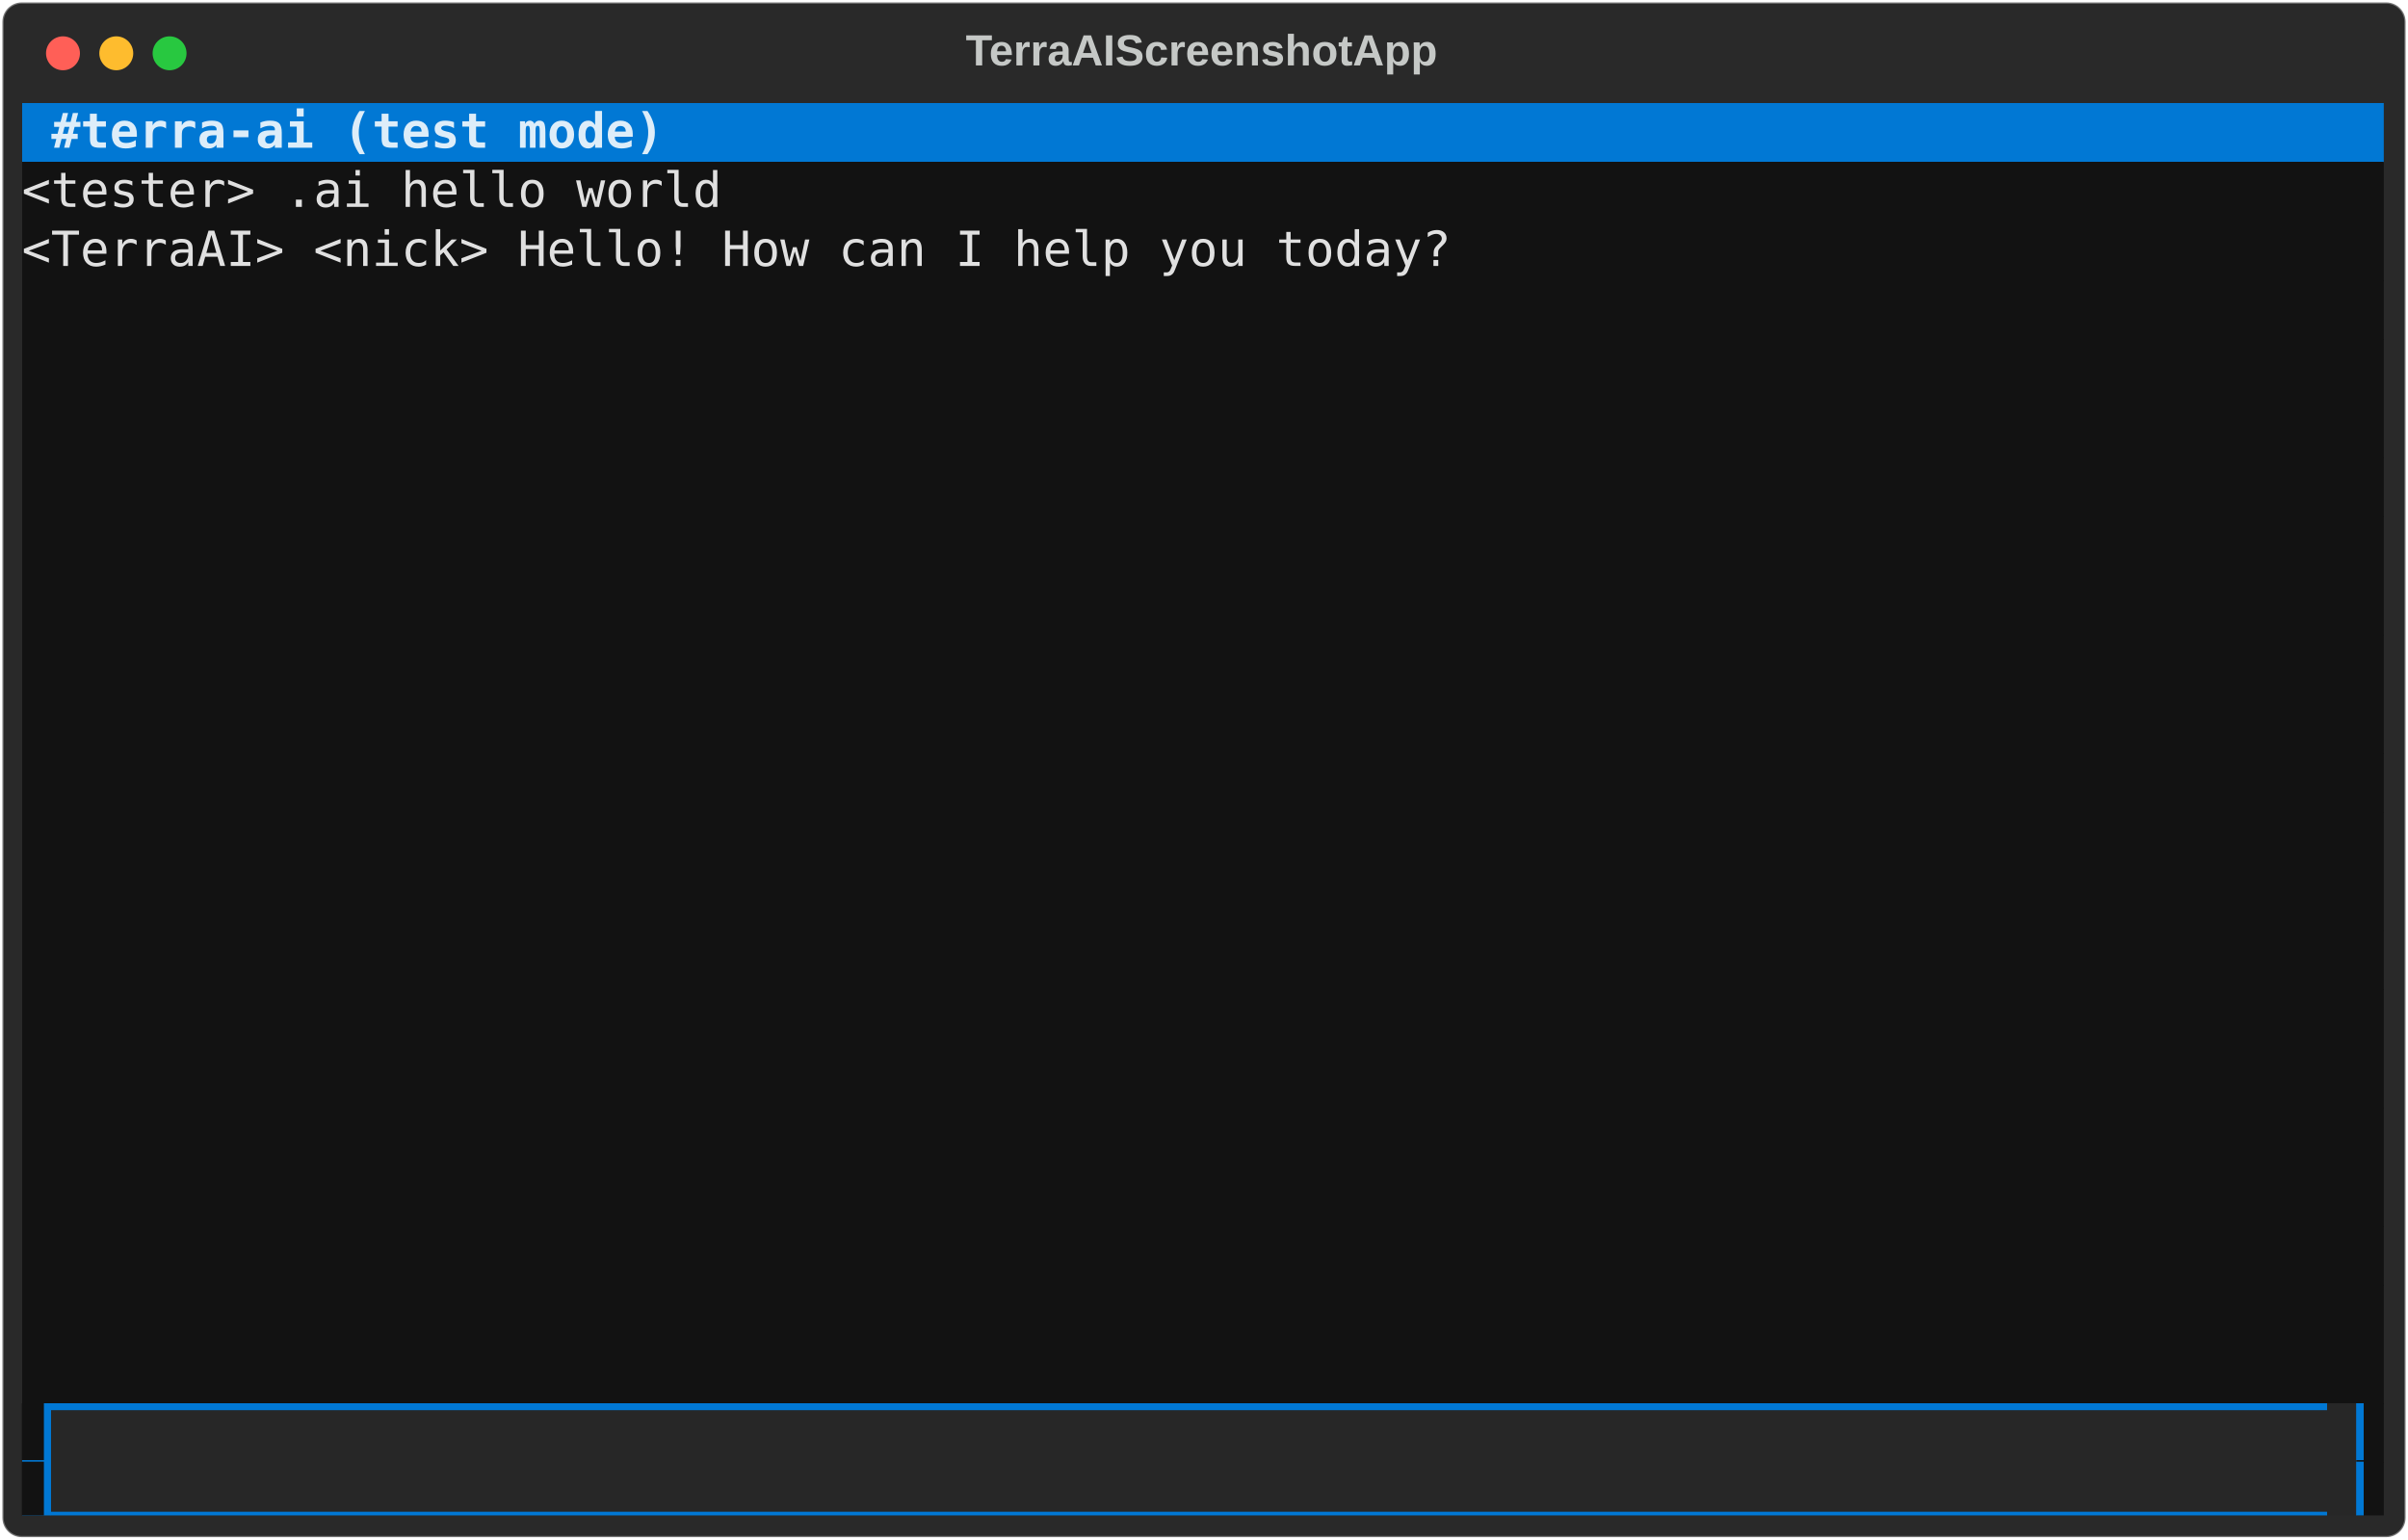
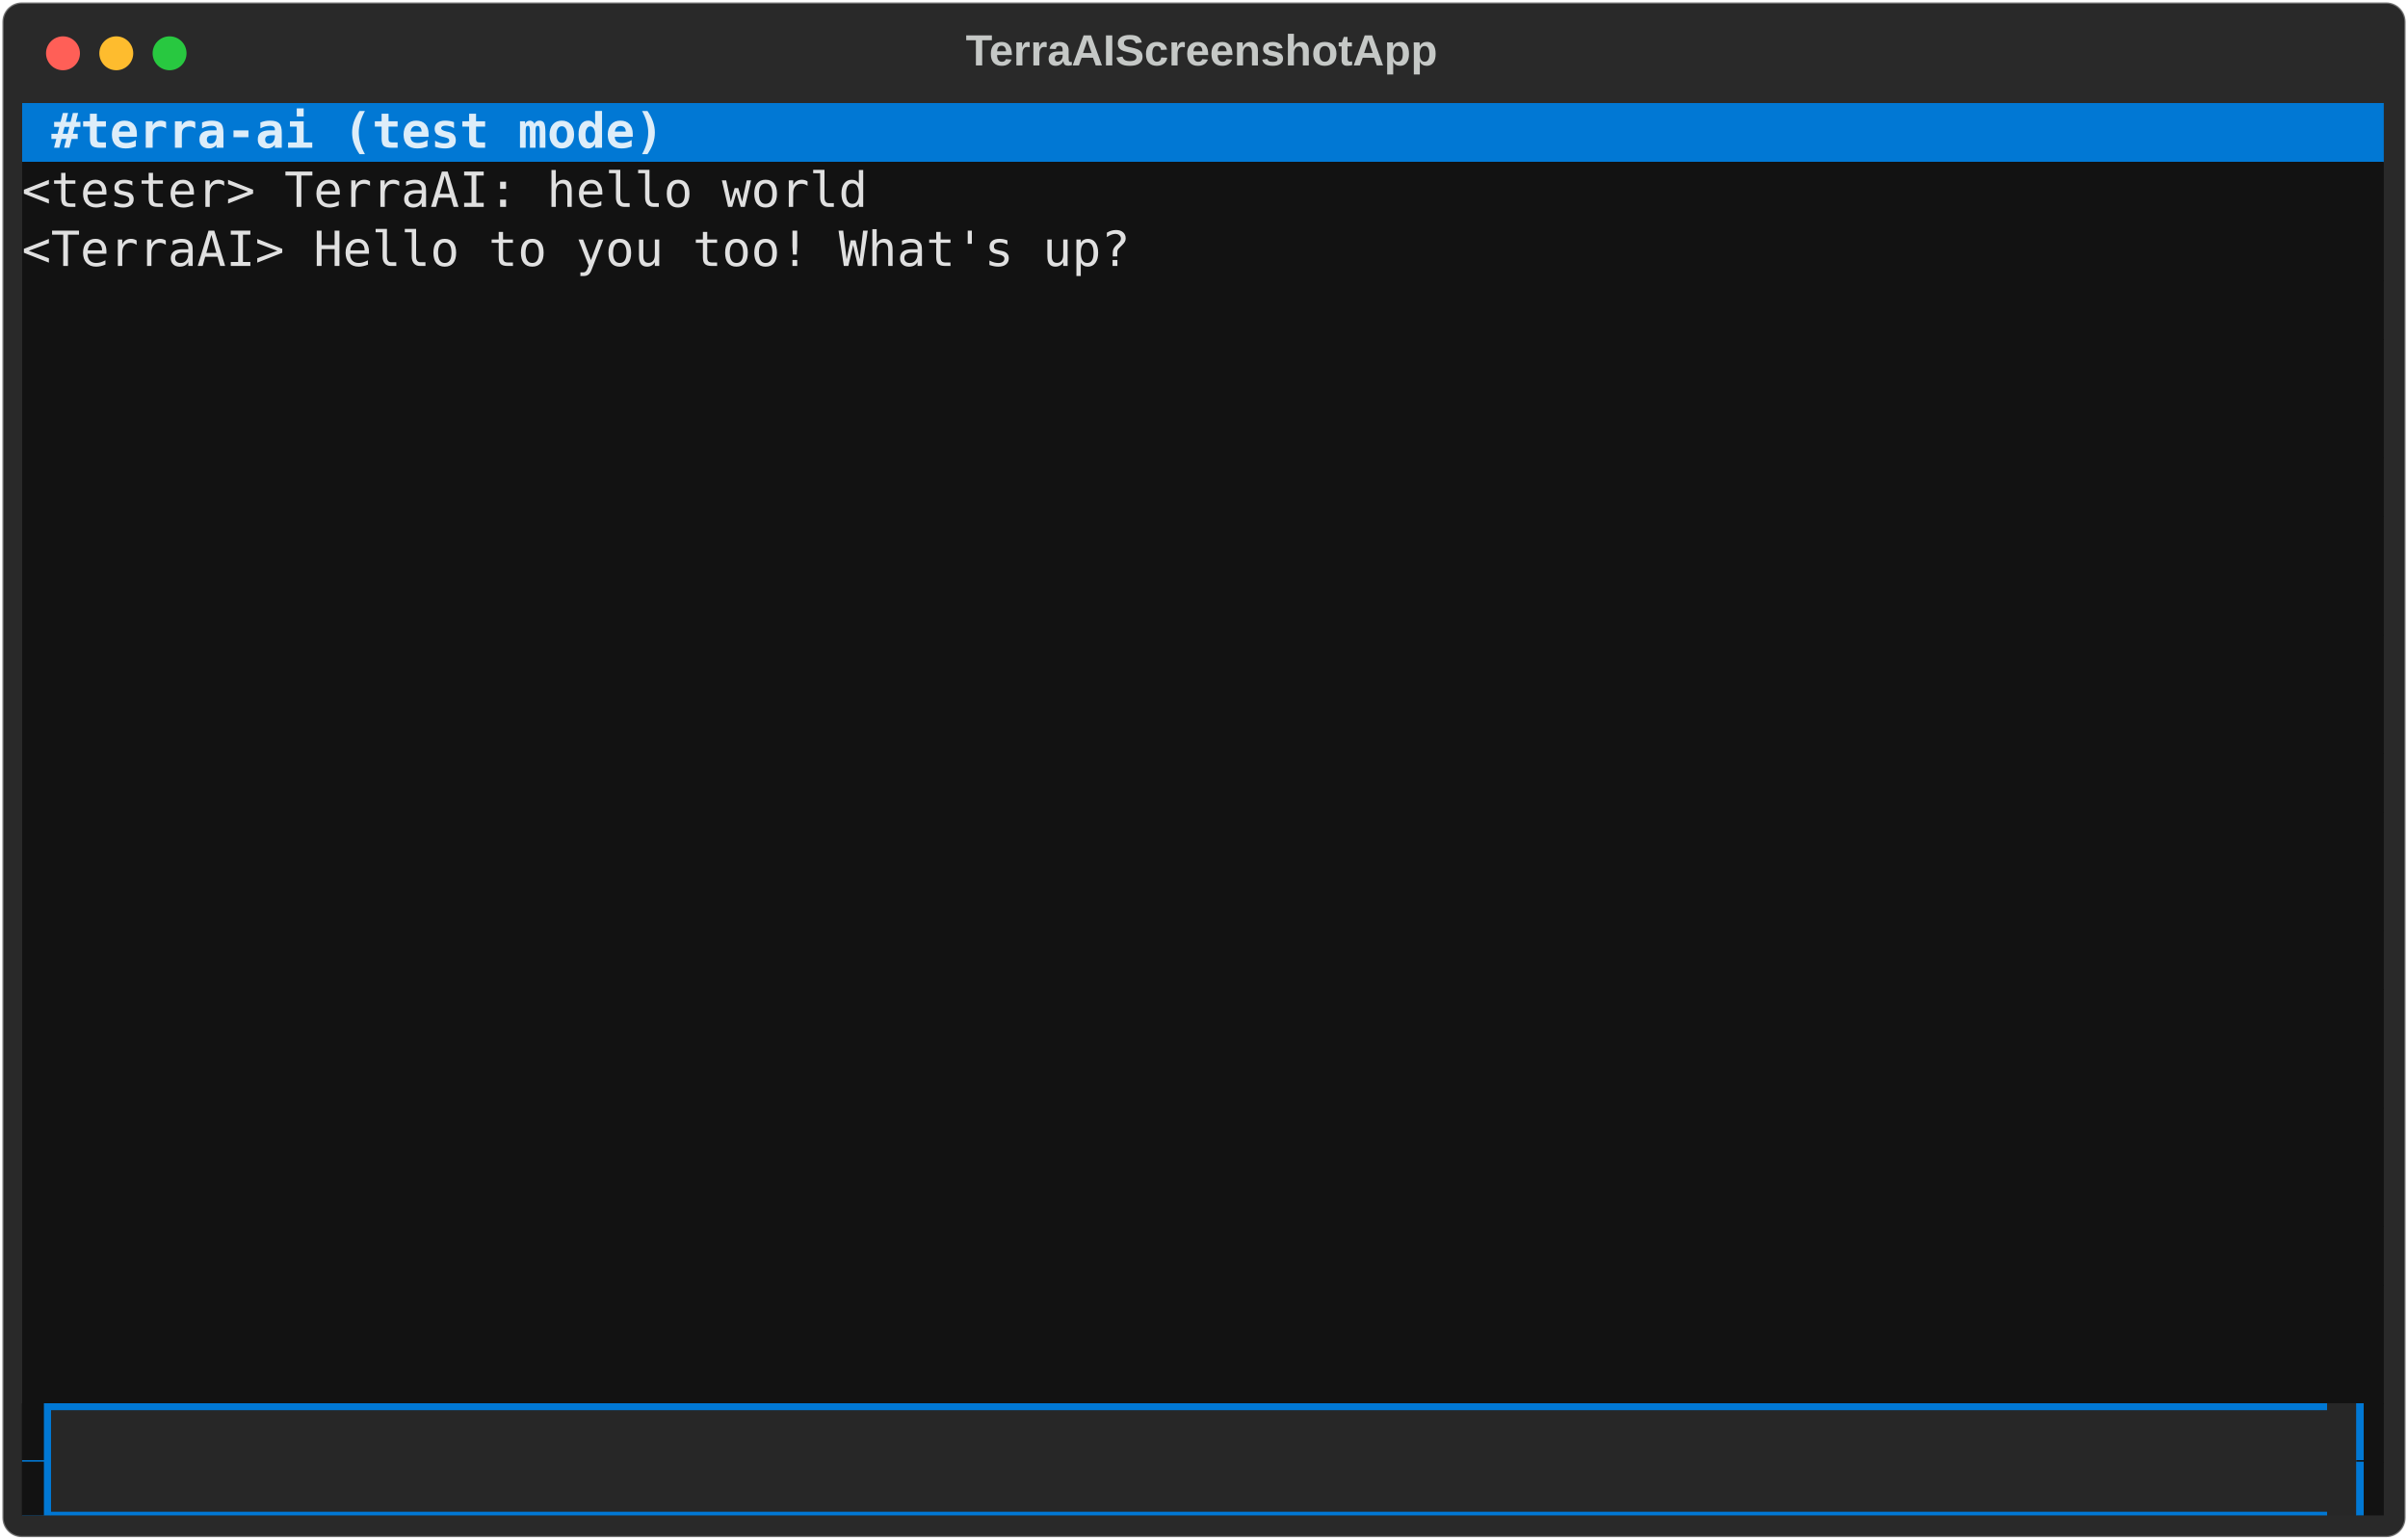
<svg xmlns="http://www.w3.org/2000/svg" class="rich-terminal" viewBox="0 0 994 635.6">
  <style>

    @font-face {
        font-family: "Fira Code";
        src: local("FiraCode-Regular"),
                url("https://cdnjs.cloudflare.com/ajax/libs/firacode/6.2.0/woff2/FiraCode-Regular.woff2") format("woff2"),
                url("https://cdnjs.cloudflare.com/ajax/libs/firacode/6.2.0/woff/FiraCode-Regular.woff") format("woff");
        font-style: normal;
        font-weight: 400;
    }
    @font-face {
        font-family: "Fira Code";
        src: local("FiraCode-Bold"),
                url("https://cdnjs.cloudflare.com/ajax/libs/firacode/6.2.0/woff2/FiraCode-Bold.woff2") format("woff2"),
                url("https://cdnjs.cloudflare.com/ajax/libs/firacode/6.2.0/woff/FiraCode-Bold.woff") format("woff");
        font-style: bold;
        font-weight: 700;
    }

-     .terminal-97175824-matrix {
+     .terminal-3835152390-matrix {
        font-family: Fira Code, monospace;
        font-size: 20px;
        line-height: 24.4px;
        font-variant-east-asian: full-width;
    }

-     .terminal-97175824-title {
+     .terminal-3835152390-title {
        font-size: 18px;
        font-weight: bold;
        font-family: arial;
    }

-     .terminal-97175824-r1 { fill: #c5c8c6 }
- .terminal-97175824-r2 { fill: #ddedf9;font-weight: bold }
- .terminal-97175824-r3 { fill: #e0e0e0 }
- .terminal-97175824-r4 { fill: #121212 }
- .terminal-97175824-r5 { fill: #0178d4 }
+     .terminal-3835152390-r1 { fill: #c5c8c6 }
+ .terminal-3835152390-r2 { fill: #ddedf9;font-weight: bold }
+ .terminal-3835152390-r3 { fill: #e0e0e0 }
+ .terminal-3835152390-r4 { fill: #121212 }
+ .terminal-3835152390-r5 { fill: #0178d4 }
    </style>
  <defs>
-     <clipPath id="terminal-97175824-clip-terminal">
+     <clipPath id="terminal-3835152390-clip-terminal">
      <rect x="0" y="0" width="975.0" height="584.6" />
    </clipPath>
-     <clipPath id="terminal-97175824-line-0">
+     <clipPath id="terminal-3835152390-line-0">
      <rect x="0" y="1.5" width="976" height="24.65" />
    </clipPath>
-     <clipPath id="terminal-97175824-line-1">
+     <clipPath id="terminal-3835152390-line-1">
      <rect x="0" y="25.9" width="976" height="24.65" />
    </clipPath>
-     <clipPath id="terminal-97175824-line-2">
+     <clipPath id="terminal-3835152390-line-2">
      <rect x="0" y="50.3" width="976" height="24.65" />
    </clipPath>
-     <clipPath id="terminal-97175824-line-3">
+     <clipPath id="terminal-3835152390-line-3">
      <rect x="0" y="74.7" width="976" height="24.65" />
    </clipPath>
-     <clipPath id="terminal-97175824-line-4">
+     <clipPath id="terminal-3835152390-line-4">
      <rect x="0" y="99.1" width="976" height="24.65" />
    </clipPath>
-     <clipPath id="terminal-97175824-line-5">
+     <clipPath id="terminal-3835152390-line-5">
      <rect x="0" y="123.5" width="976" height="24.65" />
    </clipPath>
-     <clipPath id="terminal-97175824-line-6">
+     <clipPath id="terminal-3835152390-line-6">
      <rect x="0" y="147.9" width="976" height="24.65" />
    </clipPath>
-     <clipPath id="terminal-97175824-line-7">
+     <clipPath id="terminal-3835152390-line-7">
      <rect x="0" y="172.3" width="976" height="24.65" />
    </clipPath>
-     <clipPath id="terminal-97175824-line-8">
+     <clipPath id="terminal-3835152390-line-8">
      <rect x="0" y="196.7" width="976" height="24.65" />
    </clipPath>
-     <clipPath id="terminal-97175824-line-9">
+     <clipPath id="terminal-3835152390-line-9">
      <rect x="0" y="221.1" width="976" height="24.65" />
    </clipPath>
-     <clipPath id="terminal-97175824-line-10">
+     <clipPath id="terminal-3835152390-line-10">
      <rect x="0" y="245.5" width="976" height="24.65" />
    </clipPath>
-     <clipPath id="terminal-97175824-line-11">
+     <clipPath id="terminal-3835152390-line-11">
      <rect x="0" y="269.9" width="976" height="24.65" />
    </clipPath>
-     <clipPath id="terminal-97175824-line-12">
+     <clipPath id="terminal-3835152390-line-12">
      <rect x="0" y="294.3" width="976" height="24.65" />
    </clipPath>
-     <clipPath id="terminal-97175824-line-13">
+     <clipPath id="terminal-3835152390-line-13">
      <rect x="0" y="318.7" width="976" height="24.65" />
    </clipPath>
-     <clipPath id="terminal-97175824-line-14">
+     <clipPath id="terminal-3835152390-line-14">
      <rect x="0" y="343.1" width="976" height="24.65" />
    </clipPath>
-     <clipPath id="terminal-97175824-line-15">
+     <clipPath id="terminal-3835152390-line-15">
      <rect x="0" y="367.5" width="976" height="24.65" />
    </clipPath>
-     <clipPath id="terminal-97175824-line-16">
+     <clipPath id="terminal-3835152390-line-16">
      <rect x="0" y="391.9" width="976" height="24.65" />
    </clipPath>
-     <clipPath id="terminal-97175824-line-17">
+     <clipPath id="terminal-3835152390-line-17">
      <rect x="0" y="416.3" width="976" height="24.65" />
    </clipPath>
-     <clipPath id="terminal-97175824-line-18">
+     <clipPath id="terminal-3835152390-line-18">
      <rect x="0" y="440.7" width="976" height="24.65" />
    </clipPath>
-     <clipPath id="terminal-97175824-line-19">
+     <clipPath id="terminal-3835152390-line-19">
      <rect x="0" y="465.1" width="976" height="24.65" />
    </clipPath>
-     <clipPath id="terminal-97175824-line-20">
+     <clipPath id="terminal-3835152390-line-20">
      <rect x="0" y="489.5" width="976" height="24.65" />
    </clipPath>
-     <clipPath id="terminal-97175824-line-21">
+     <clipPath id="terminal-3835152390-line-21">
      <rect x="0" y="513.9" width="976" height="24.65" />
    </clipPath>
-     <clipPath id="terminal-97175824-line-22">
+     <clipPath id="terminal-3835152390-line-22">
      <rect x="0" y="538.3" width="976" height="24.65" />
    </clipPath>
  </defs>
  <rect fill="#292929" stroke="rgba(255,255,255,0.35)" stroke-width="1" x="1" y="1" width="992" height="633.6" rx="8" />
-   <text class="terminal-97175824-title" fill="#c5c8c6" text-anchor="middle" x="496" y="27">TerraAIScreenshotApp</text>
+   <text class="terminal-3835152390-title" fill="#c5c8c6" text-anchor="middle" x="496" y="27">TerraAIScreenshotApp</text>
  <g transform="translate(26,22)">
    <circle cx="0" cy="0" r="7" fill="#ff5f57" />
    <circle cx="22" cy="0" r="7" fill="#febc2e" />
    <circle cx="44" cy="0" r="7" fill="#28c840" />
  </g>
-   <g transform="translate(9, 41)" clip-path="url(#terminal-97175824-clip-terminal)">
+   <g transform="translate(9, 41)" clip-path="url(#terminal-3835152390-clip-terminal)">
    <rect fill="#0178d4" x="0" y="1.5" width="12.2" height="24.65" shape-rendering="crispEdges" />
    <rect fill="#0178d4" x="12.2" y="1.5" width="256.2" height="24.65" shape-rendering="crispEdges" />
    <rect fill="#0178d4" x="268.4" y="1.5" width="695.4" height="24.65" shape-rendering="crispEdges" />
    <rect fill="#0178d4" x="963.8" y="1.5" width="12.2" height="24.65" shape-rendering="crispEdges" />
-     <rect fill="#121212" x="0" y="25.9" width="292.8" height="24.65" shape-rendering="crispEdges" />
-     <rect fill="#121212" x="292.8" y="25.9" width="683.2" height="24.65" shape-rendering="crispEdges" />
-     <rect fill="#121212" x="0" y="50.3" width="597.8" height="24.65" shape-rendering="crispEdges" />
-     <rect fill="#121212" x="597.8" y="50.3" width="378.2" height="24.65" shape-rendering="crispEdges" />
+     <rect fill="#121212" x="0" y="25.9" width="353.8" height="24.65" shape-rendering="crispEdges" />
+     <rect fill="#121212" x="353.8" y="25.9" width="622.2" height="24.65" shape-rendering="crispEdges" />
+     <rect fill="#121212" x="0" y="50.3" width="463.6" height="24.65" shape-rendering="crispEdges" />
+     <rect fill="#121212" x="463.6" y="50.3" width="512.4" height="24.65" shape-rendering="crispEdges" />
    <rect fill="#121212" x="0" y="74.7" width="976" height="24.65" shape-rendering="crispEdges" />
    <rect fill="#121212" x="0" y="99.1" width="976" height="24.65" shape-rendering="crispEdges" />
    <rect fill="#121212" x="0" y="123.5" width="976" height="24.65" shape-rendering="crispEdges" />
    <rect fill="#121212" x="0" y="147.9" width="976" height="24.65" shape-rendering="crispEdges" />
    <rect fill="#121212" x="0" y="172.3" width="976" height="24.65" shape-rendering="crispEdges" />
    <rect fill="#121212" x="0" y="196.7" width="976" height="24.65" shape-rendering="crispEdges" />
    <rect fill="#121212" x="0" y="221.1" width="976" height="24.65" shape-rendering="crispEdges" />
    <rect fill="#121212" x="0" y="245.5" width="976" height="24.65" shape-rendering="crispEdges" />
    <rect fill="#121212" x="0" y="269.9" width="976" height="24.65" shape-rendering="crispEdges" />
    <rect fill="#121212" x="0" y="294.3" width="976" height="24.65" shape-rendering="crispEdges" />
    <rect fill="#121212" x="0" y="318.7" width="976" height="24.65" shape-rendering="crispEdges" />
    <rect fill="#121212" x="0" y="343.1" width="976" height="24.65" shape-rendering="crispEdges" />
    <rect fill="#121212" x="0" y="367.5" width="976" height="24.65" shape-rendering="crispEdges" />
    <rect fill="#121212" x="0" y="391.9" width="976" height="24.65" shape-rendering="crispEdges" />
    <rect fill="#121212" x="0" y="416.3" width="976" height="24.65" shape-rendering="crispEdges" />
    <rect fill="#121212" x="0" y="440.7" width="976" height="24.65" shape-rendering="crispEdges" />
    <rect fill="#121212" x="0" y="465.1" width="976" height="24.65" shape-rendering="crispEdges" />
    <rect fill="#121212" x="0" y="489.5" width="976" height="24.65" shape-rendering="crispEdges" />
    <rect fill="#121212" x="0" y="513.9" width="976" height="24.65" shape-rendering="crispEdges" />
    <rect fill="#0178d4" x="0" y="538.3" width="12.2" height="24.65" shape-rendering="crispEdges" />
    <rect fill="#272727" x="12.2" y="538.3" width="951.6" height="24.65" shape-rendering="crispEdges" />
    <rect fill="#121212" x="963.8" y="538.3" width="12.2" height="24.65" shape-rendering="crispEdges" />
    <rect fill="#0178d4" x="0" y="562.7" width="12.2" height="24.65" shape-rendering="crispEdges" />
    <rect fill="#272727" x="12.2" y="562.7" width="951.6" height="24.65" shape-rendering="crispEdges" />
    <rect fill="#121212" x="963.8" y="562.7" width="12.2" height="24.65" shape-rendering="crispEdges" />
-     <g class="terminal-97175824-matrix">
-       <text class="terminal-97175824-r2" x="12.2" y="20" textLength="256.2" clip-path="url(#terminal-97175824-line-0)">#terra-ai (test mode)</text>
-       <text class="terminal-97175824-r1" x="976" y="20" textLength="12.2" clip-path="url(#terminal-97175824-line-0)">
- </text>
-       <text class="terminal-97175824-r3" x="0" y="44.4" textLength="292.8" clip-path="url(#terminal-97175824-line-1)">&lt;tester&gt; .ai hello world</text>
-       <text class="terminal-97175824-r1" x="976" y="44.4" textLength="12.2" clip-path="url(#terminal-97175824-line-1)">
- </text>
-       <text class="terminal-97175824-r3" x="0" y="68.8" textLength="597.8" clip-path="url(#terminal-97175824-line-2)">&lt;TerraAI&gt; &lt;nick&gt; Hello! How can I help you today?</text>
-       <text class="terminal-97175824-r1" x="976" y="68.8" textLength="12.2" clip-path="url(#terminal-97175824-line-2)">
- </text>
-       <text class="terminal-97175824-r1" x="976" y="93.2" textLength="12.2" clip-path="url(#terminal-97175824-line-3)">
- </text>
-       <text class="terminal-97175824-r1" x="976" y="117.6" textLength="12.2" clip-path="url(#terminal-97175824-line-4)">
- </text>
-       <text class="terminal-97175824-r1" x="976" y="142" textLength="12.2" clip-path="url(#terminal-97175824-line-5)">
- </text>
-       <text class="terminal-97175824-r1" x="976" y="166.4" textLength="12.2" clip-path="url(#terminal-97175824-line-6)">
- </text>
-       <text class="terminal-97175824-r1" x="976" y="190.8" textLength="12.2" clip-path="url(#terminal-97175824-line-7)">
- </text>
-       <text class="terminal-97175824-r1" x="976" y="215.2" textLength="12.2" clip-path="url(#terminal-97175824-line-8)">
- </text>
-       <text class="terminal-97175824-r1" x="976" y="239.6" textLength="12.2" clip-path="url(#terminal-97175824-line-9)">
- </text>
-       <text class="terminal-97175824-r1" x="976" y="264" textLength="12.2" clip-path="url(#terminal-97175824-line-10)">
- </text>
-       <text class="terminal-97175824-r1" x="976" y="288.4" textLength="12.2" clip-path="url(#terminal-97175824-line-11)">
- </text>
-       <text class="terminal-97175824-r1" x="976" y="312.8" textLength="12.2" clip-path="url(#terminal-97175824-line-12)">
- </text>
-       <text class="terminal-97175824-r1" x="976" y="337.2" textLength="12.2" clip-path="url(#terminal-97175824-line-13)">
- </text>
-       <text class="terminal-97175824-r1" x="976" y="361.6" textLength="12.2" clip-path="url(#terminal-97175824-line-14)">
- </text>
-       <text class="terminal-97175824-r1" x="976" y="386" textLength="12.2" clip-path="url(#terminal-97175824-line-15)">
- </text>
-       <text class="terminal-97175824-r1" x="976" y="410.4" textLength="12.2" clip-path="url(#terminal-97175824-line-16)">
- </text>
-       <text class="terminal-97175824-r1" x="976" y="434.8" textLength="12.2" clip-path="url(#terminal-97175824-line-17)">
- </text>
-       <text class="terminal-97175824-r1" x="976" y="459.2" textLength="12.2" clip-path="url(#terminal-97175824-line-18)">
- </text>
-       <text class="terminal-97175824-r1" x="976" y="483.6" textLength="12.2" clip-path="url(#terminal-97175824-line-19)">
- </text>
-       <text class="terminal-97175824-r1" x="976" y="508" textLength="12.2" clip-path="url(#terminal-97175824-line-20)">
- </text>
-       <text class="terminal-97175824-r1" x="976" y="532.4" textLength="12.2" clip-path="url(#terminal-97175824-line-21)">
- </text>
-       <text class="terminal-97175824-r4" x="0" y="556.8" textLength="12.2" clip-path="url(#terminal-97175824-line-22)">▊</text>
-       <text class="terminal-97175824-r5" x="12.2" y="556.8" textLength="951.6" clip-path="url(#terminal-97175824-line-22)">▔▔▔▔▔▔▔▔▔▔▔▔▔▔▔▔▔▔▔▔▔▔▔▔▔▔▔▔▔▔▔▔▔▔▔▔▔▔▔▔▔▔▔▔▔▔▔▔▔▔▔▔▔▔▔▔▔▔▔▔▔▔▔▔▔▔▔▔▔▔▔▔▔▔▔▔▔▔</text>
-       <text class="terminal-97175824-r5" x="963.8" y="556.8" textLength="12.2" clip-path="url(#terminal-97175824-line-22)">▎</text>
-       <text class="terminal-97175824-r1" x="976" y="556.8" textLength="12.2" clip-path="url(#terminal-97175824-line-22)">
- </text>
-       <text class="terminal-97175824-r4" x="0" y="581.2" textLength="12.2" clip-path="url(#terminal-97175824-line-23)">▊</text>
-       <text class="terminal-97175824-r5" x="12.2" y="581.2" textLength="951.6" clip-path="url(#terminal-97175824-line-23)">▁▁▁▁▁▁▁▁▁▁▁▁▁▁▁▁▁▁▁▁▁▁▁▁▁▁▁▁▁▁▁▁▁▁▁▁▁▁▁▁▁▁▁▁▁▁▁▁▁▁▁▁▁▁▁▁▁▁▁▁▁▁▁▁▁▁▁▁▁▁▁▁▁▁▁▁▁▁</text>
-       <text class="terminal-97175824-r5" x="963.8" y="581.2" textLength="12.2" clip-path="url(#terminal-97175824-line-23)">▎</text>
+     <g class="terminal-3835152390-matrix">
+       <text class="terminal-3835152390-r2" x="12.2" y="20" textLength="256.2" clip-path="url(#terminal-3835152390-line-0)">#terra-ai (test mode)</text>
+       <text class="terminal-3835152390-r1" x="976" y="20" textLength="12.2" clip-path="url(#terminal-3835152390-line-0)">
+ </text>
+       <text class="terminal-3835152390-r3" x="0" y="44.4" textLength="353.8" clip-path="url(#terminal-3835152390-line-1)">&lt;tester&gt; TerraAI: hello world</text>
+       <text class="terminal-3835152390-r1" x="976" y="44.4" textLength="12.2" clip-path="url(#terminal-3835152390-line-1)">
+ </text>
+       <text class="terminal-3835152390-r3" x="0" y="68.8" textLength="463.6" clip-path="url(#terminal-3835152390-line-2)">&lt;TerraAI&gt; Hello to you too! What's up?</text>
+       <text class="terminal-3835152390-r1" x="976" y="68.8" textLength="12.2" clip-path="url(#terminal-3835152390-line-2)">
+ </text>
+       <text class="terminal-3835152390-r1" x="976" y="93.2" textLength="12.2" clip-path="url(#terminal-3835152390-line-3)">
+ </text>
+       <text class="terminal-3835152390-r1" x="976" y="117.6" textLength="12.2" clip-path="url(#terminal-3835152390-line-4)">
+ </text>
+       <text class="terminal-3835152390-r1" x="976" y="142" textLength="12.2" clip-path="url(#terminal-3835152390-line-5)">
+ </text>
+       <text class="terminal-3835152390-r1" x="976" y="166.4" textLength="12.2" clip-path="url(#terminal-3835152390-line-6)">
+ </text>
+       <text class="terminal-3835152390-r1" x="976" y="190.8" textLength="12.2" clip-path="url(#terminal-3835152390-line-7)">
+ </text>
+       <text class="terminal-3835152390-r1" x="976" y="215.2" textLength="12.2" clip-path="url(#terminal-3835152390-line-8)">
+ </text>
+       <text class="terminal-3835152390-r1" x="976" y="239.6" textLength="12.2" clip-path="url(#terminal-3835152390-line-9)">
+ </text>
+       <text class="terminal-3835152390-r1" x="976" y="264" textLength="12.2" clip-path="url(#terminal-3835152390-line-10)">
+ </text>
+       <text class="terminal-3835152390-r1" x="976" y="288.4" textLength="12.2" clip-path="url(#terminal-3835152390-line-11)">
+ </text>
+       <text class="terminal-3835152390-r1" x="976" y="312.8" textLength="12.2" clip-path="url(#terminal-3835152390-line-12)">
+ </text>
+       <text class="terminal-3835152390-r1" x="976" y="337.2" textLength="12.2" clip-path="url(#terminal-3835152390-line-13)">
+ </text>
+       <text class="terminal-3835152390-r1" x="976" y="361.6" textLength="12.2" clip-path="url(#terminal-3835152390-line-14)">
+ </text>
+       <text class="terminal-3835152390-r1" x="976" y="386" textLength="12.2" clip-path="url(#terminal-3835152390-line-15)">
+ </text>
+       <text class="terminal-3835152390-r1" x="976" y="410.4" textLength="12.2" clip-path="url(#terminal-3835152390-line-16)">
+ </text>
+       <text class="terminal-3835152390-r1" x="976" y="434.8" textLength="12.2" clip-path="url(#terminal-3835152390-line-17)">
+ </text>
+       <text class="terminal-3835152390-r1" x="976" y="459.2" textLength="12.2" clip-path="url(#terminal-3835152390-line-18)">
+ </text>
+       <text class="terminal-3835152390-r1" x="976" y="483.6" textLength="12.2" clip-path="url(#terminal-3835152390-line-19)">
+ </text>
+       <text class="terminal-3835152390-r1" x="976" y="508" textLength="12.2" clip-path="url(#terminal-3835152390-line-20)">
+ </text>
+       <text class="terminal-3835152390-r1" x="976" y="532.4" textLength="12.2" clip-path="url(#terminal-3835152390-line-21)">
+ </text>
+       <text class="terminal-3835152390-r4" x="0" y="556.8" textLength="12.2" clip-path="url(#terminal-3835152390-line-22)">▊</text>
+       <text class="terminal-3835152390-r5" x="12.2" y="556.8" textLength="951.6" clip-path="url(#terminal-3835152390-line-22)">▔▔▔▔▔▔▔▔▔▔▔▔▔▔▔▔▔▔▔▔▔▔▔▔▔▔▔▔▔▔▔▔▔▔▔▔▔▔▔▔▔▔▔▔▔▔▔▔▔▔▔▔▔▔▔▔▔▔▔▔▔▔▔▔▔▔▔▔▔▔▔▔▔▔▔▔▔▔</text>
+       <text class="terminal-3835152390-r5" x="963.8" y="556.8" textLength="12.2" clip-path="url(#terminal-3835152390-line-22)">▎</text>
+       <text class="terminal-3835152390-r1" x="976" y="556.8" textLength="12.2" clip-path="url(#terminal-3835152390-line-22)">
+ </text>
+       <text class="terminal-3835152390-r4" x="0" y="581.2" textLength="12.2" clip-path="url(#terminal-3835152390-line-23)">▊</text>
+       <text class="terminal-3835152390-r5" x="12.2" y="581.2" textLength="951.6" clip-path="url(#terminal-3835152390-line-23)">▁▁▁▁▁▁▁▁▁▁▁▁▁▁▁▁▁▁▁▁▁▁▁▁▁▁▁▁▁▁▁▁▁▁▁▁▁▁▁▁▁▁▁▁▁▁▁▁▁▁▁▁▁▁▁▁▁▁▁▁▁▁▁▁▁▁▁▁▁▁▁▁▁▁▁▁▁▁</text>
+       <text class="terminal-3835152390-r5" x="963.8" y="581.2" textLength="12.2" clip-path="url(#terminal-3835152390-line-23)">▎</text>
    </g>
  </g>
</svg>
